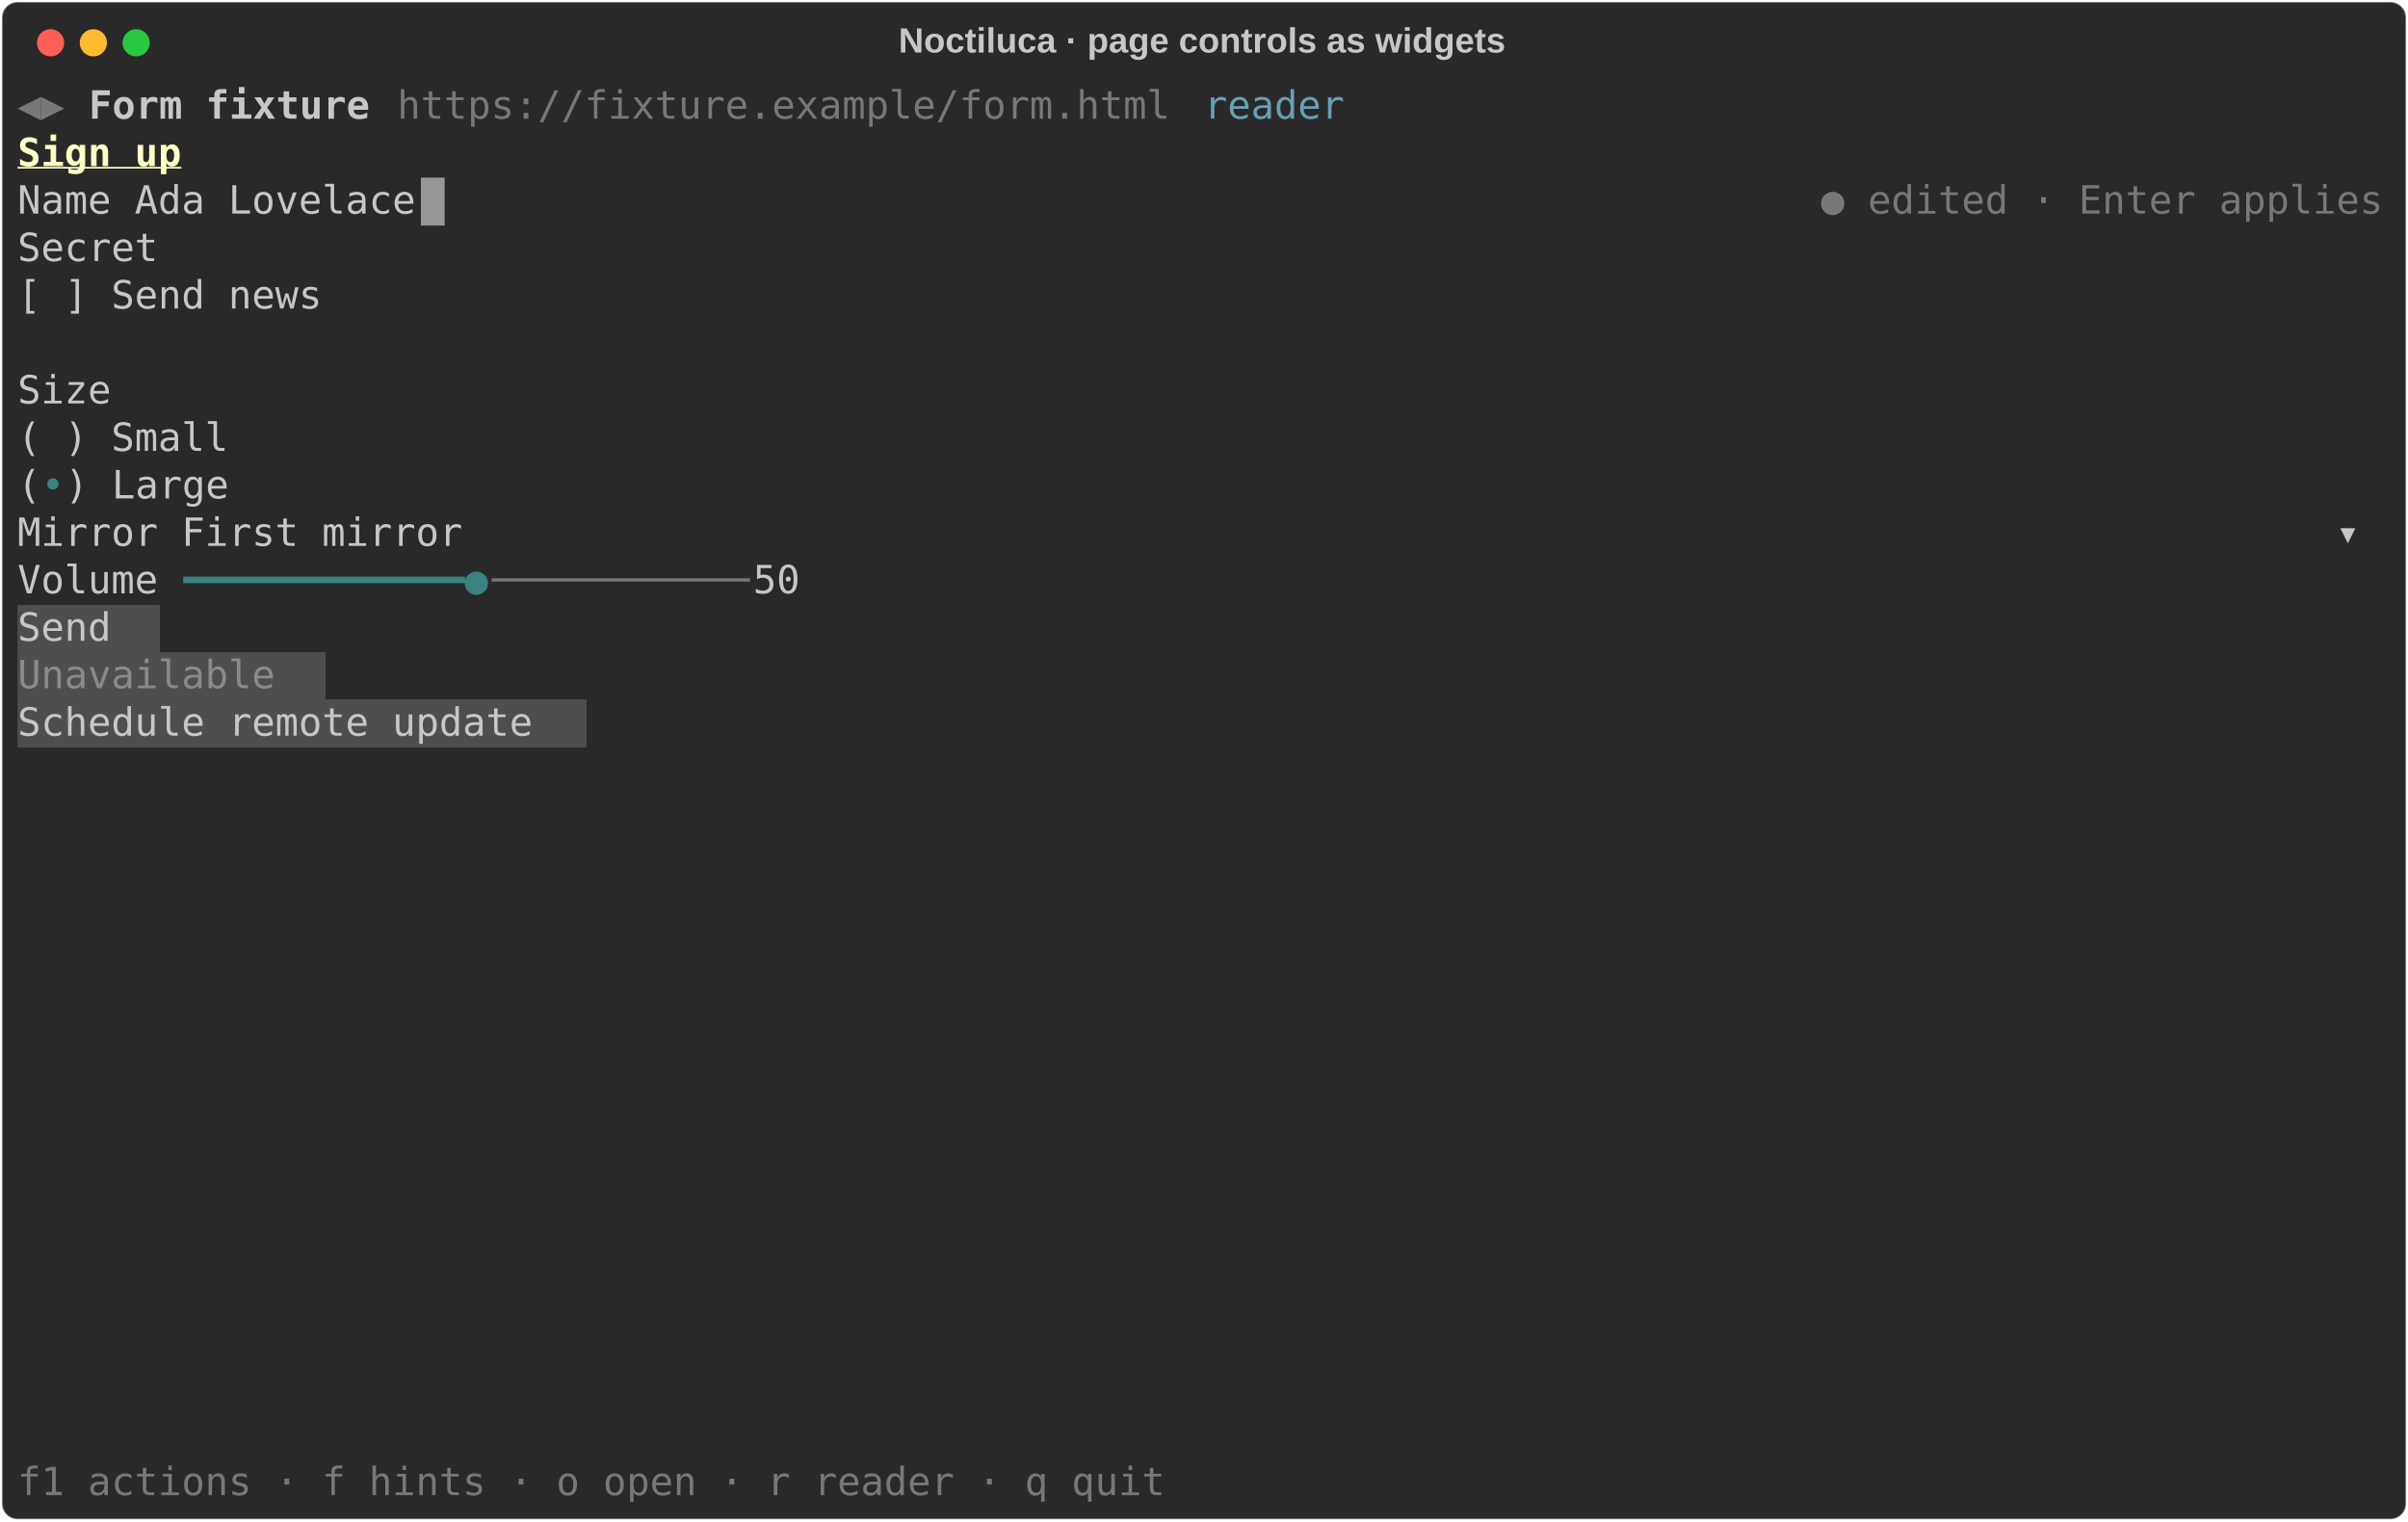
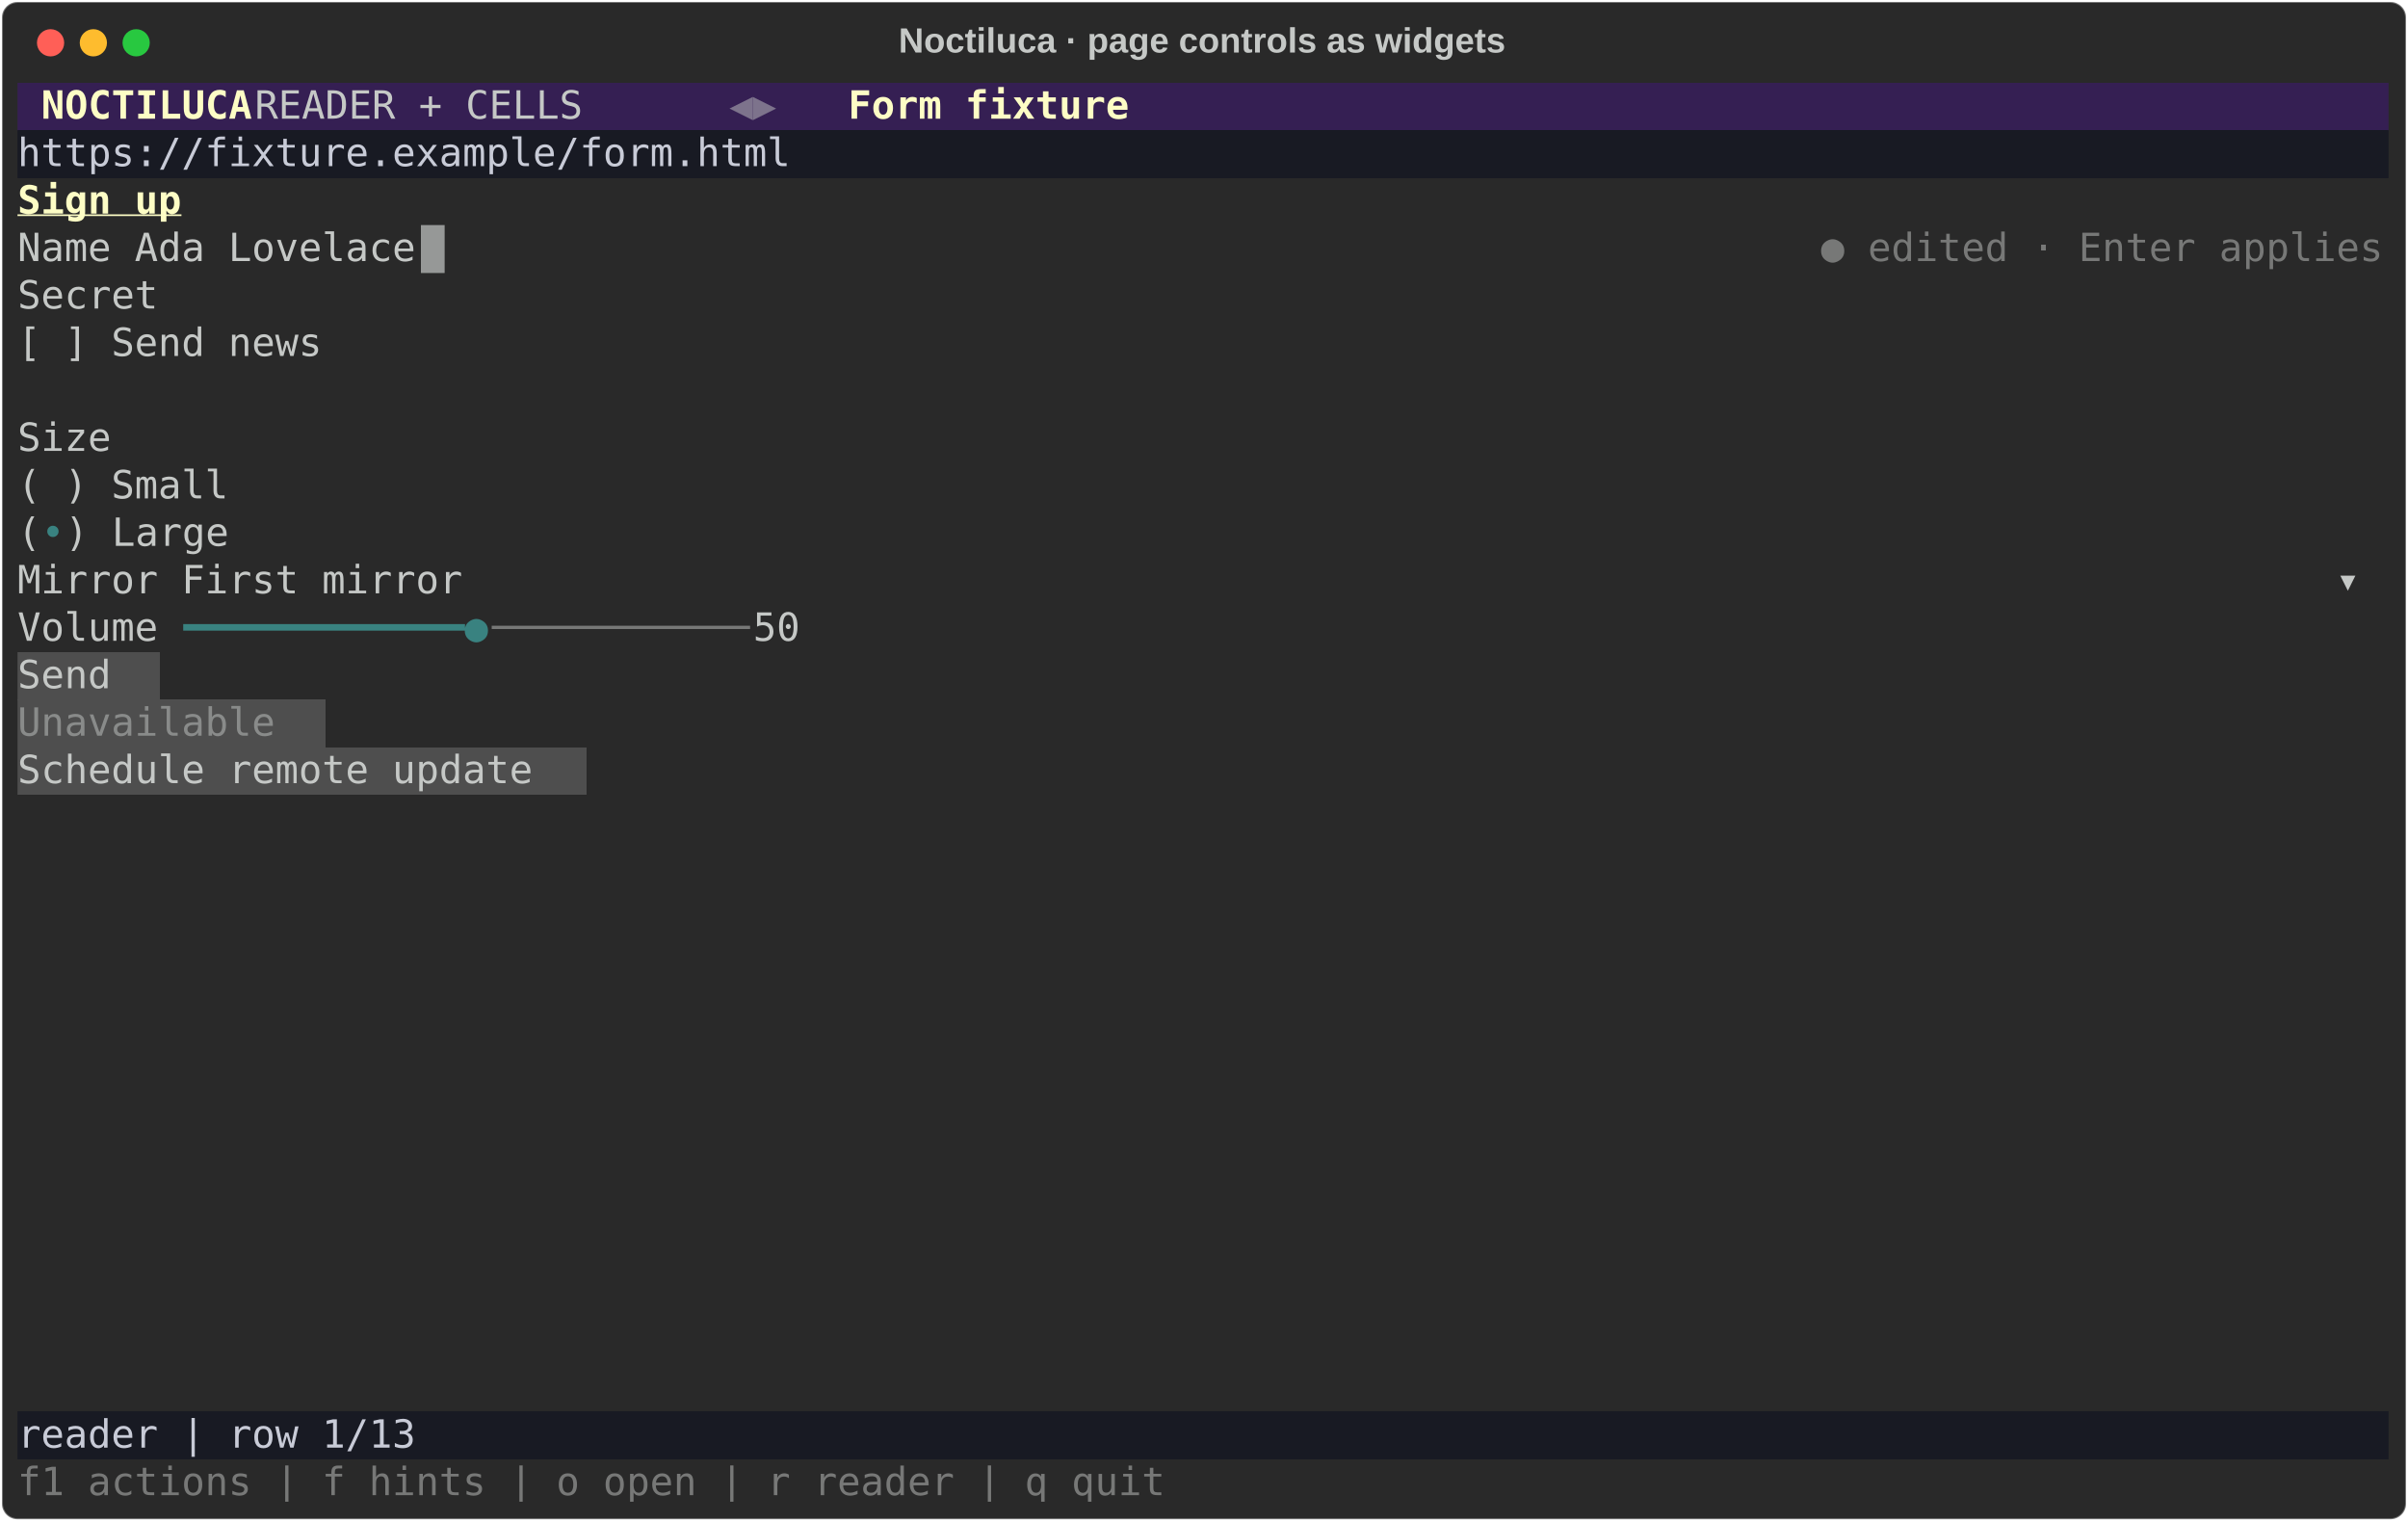
<svg xmlns="http://www.w3.org/2000/svg" class="rich-terminal" viewBox="0 0 1238 782.0">
  <style>

    @font-face {
        font-family: "Fira Code";
        src: local("FiraCode-Regular"),
                url("https://cdnjs.cloudflare.com/ajax/libs/firacode/6.2.0/woff2/FiraCode-Regular.woff2") format("woff2"),
                url("https://cdnjs.cloudflare.com/ajax/libs/firacode/6.2.0/woff/FiraCode-Regular.woff") format("woff");
        font-style: normal;
        font-weight: 400;
    }
    @font-face {
        font-family: "Fira Code";
        src: local("FiraCode-Bold"),
                url("https://cdnjs.cloudflare.com/ajax/libs/firacode/6.2.0/woff2/FiraCode-Bold.woff2") format("woff2"),
                url("https://cdnjs.cloudflare.com/ajax/libs/firacode/6.2.0/woff/FiraCode-Bold.woff") format("woff");
        font-style: bold;
        font-weight: 700;
    }

    .rich-record-matrix {
        font-family: Fira Code, monospace;
        font-size: 20px;
        line-height: 24.4px;
        font-variant-east-asian: full-width;
    }

    .rich-record-title {
        font-size: 18px;
        font-weight: bold;
        font-family: arial;
    }

-     .rich-record-r1 { fill: #777877 }
- .rich-record-r2 { fill: #c5c8c6 }
- .rich-record-r3 { fill: #c5c8c6;font-weight: bold }
- .rich-record-r4 { fill: #68a0b3 }
+     .rich-record-r1 { fill: #c5c8c6 }
+ .rich-record-r2 { fill: #fdfdc5;font-weight: bold }
+ .rich-record-r3 { fill: #7d738c }
+ .rich-record-r4 { fill: #c8cbd7 }
.rich-record-r5 { fill: #fdfdc5;font-weight: bold;text-decoration: underline; }
- .rich-record-r6 { fill: #398280 }
- .rich-record-r7 { fill: #898b8a }
+ .rich-record-r6 { fill: #777877 }
+ .rich-record-r7 { fill: #398280 }
+ .rich-record-r8 { fill: #898b8a }
    </style>
  <defs>
    <clipPath id="rich-record-clip-terminal">
      <rect x="0" y="0" width="1219.0" height="731.0" />
    </clipPath>
    <clipPath id="rich-record-line-0">
      <rect x="0" y="1.5" width="1220" height="24.65" />
    </clipPath>
    <clipPath id="rich-record-line-1">
      <rect x="0" y="25.9" width="1220" height="24.65" />
    </clipPath>
    <clipPath id="rich-record-line-2">
      <rect x="0" y="50.3" width="1220" height="24.65" />
    </clipPath>
    <clipPath id="rich-record-line-3">
      <rect x="0" y="74.7" width="1220" height="24.65" />
    </clipPath>
    <clipPath id="rich-record-line-4">
      <rect x="0" y="99.1" width="1220" height="24.65" />
    </clipPath>
    <clipPath id="rich-record-line-5">
      <rect x="0" y="123.5" width="1220" height="24.65" />
    </clipPath>
    <clipPath id="rich-record-line-6">
      <rect x="0" y="147.9" width="1220" height="24.65" />
    </clipPath>
    <clipPath id="rich-record-line-7">
      <rect x="0" y="172.3" width="1220" height="24.65" />
    </clipPath>
    <clipPath id="rich-record-line-8">
      <rect x="0" y="196.7" width="1220" height="24.65" />
    </clipPath>
    <clipPath id="rich-record-line-9">
      <rect x="0" y="221.1" width="1220" height="24.65" />
    </clipPath>
    <clipPath id="rich-record-line-10">
      <rect x="0" y="245.5" width="1220" height="24.65" />
    </clipPath>
    <clipPath id="rich-record-line-11">
      <rect x="0" y="269.9" width="1220" height="24.65" />
    </clipPath>
    <clipPath id="rich-record-line-12">
      <rect x="0" y="294.3" width="1220" height="24.65" />
    </clipPath>
    <clipPath id="rich-record-line-13">
      <rect x="0" y="318.7" width="1220" height="24.65" />
    </clipPath>
    <clipPath id="rich-record-line-14">
      <rect x="0" y="343.1" width="1220" height="24.65" />
    </clipPath>
    <clipPath id="rich-record-line-15">
      <rect x="0" y="367.5" width="1220" height="24.65" />
    </clipPath>
    <clipPath id="rich-record-line-16">
      <rect x="0" y="391.9" width="1220" height="24.65" />
    </clipPath>
    <clipPath id="rich-record-line-17">
      <rect x="0" y="416.3" width="1220" height="24.65" />
    </clipPath>
    <clipPath id="rich-record-line-18">
      <rect x="0" y="440.7" width="1220" height="24.65" />
    </clipPath>
    <clipPath id="rich-record-line-19">
      <rect x="0" y="465.1" width="1220" height="24.65" />
    </clipPath>
    <clipPath id="rich-record-line-20">
      <rect x="0" y="489.5" width="1220" height="24.65" />
    </clipPath>
    <clipPath id="rich-record-line-21">
      <rect x="0" y="513.9" width="1220" height="24.65" />
    </clipPath>
    <clipPath id="rich-record-line-22">
      <rect x="0" y="538.3" width="1220" height="24.65" />
    </clipPath>
    <clipPath id="rich-record-line-23">
      <rect x="0" y="562.7" width="1220" height="24.65" />
    </clipPath>
    <clipPath id="rich-record-line-24">
      <rect x="0" y="587.1" width="1220" height="24.65" />
    </clipPath>
    <clipPath id="rich-record-line-25">
      <rect x="0" y="611.5" width="1220" height="24.65" />
    </clipPath>
    <clipPath id="rich-record-line-26">
      <rect x="0" y="635.9" width="1220" height="24.65" />
    </clipPath>
    <clipPath id="rich-record-line-27">
      <rect x="0" y="660.3" width="1220" height="24.65" />
    </clipPath>
    <clipPath id="rich-record-line-28">
      <rect x="0" y="684.7" width="1220" height="24.65" />
    </clipPath>
  </defs>
  <rect fill="#292929" stroke="rgba(255,255,255,0.35)" stroke-width="1" x="1" y="1" width="1236" height="780" rx="8" />
  <text class="rich-record-title" fill="#c5c8c6" text-anchor="middle" x="618" y="27">Noctiluca · page controls as widgets</text>
  <g transform="translate(26,22)">
    <circle cx="0" cy="0" r="7" fill="#ff5f57" />
    <circle cx="22" cy="0" r="7" fill="#febc2e" />
    <circle cx="44" cy="0" r="7" fill="#28c840" />
  </g>
  <g transform="translate(9, 41)" clip-path="url(#rich-record-clip-terminal)">
-     <rect fill="#4e4e4e" x="0" y="269.9" width="73.2" height="24.65" shape-rendering="crispEdges" />
-     <rect fill="#4e4e4e" x="0" y="294.3" width="158.6" height="24.65" shape-rendering="crispEdges" />
-     <rect fill="#4e4e4e" x="0" y="318.7" width="292.8" height="24.65" shape-rendering="crispEdges" />
+     <rect fill="#351f53" x="0" y="1.5" width="12.2" height="24.65" shape-rendering="crispEdges" />
+     <rect fill="#351f53" x="12.2" y="1.5" width="109.8" height="24.65" shape-rendering="crispEdges" />
+     <rect fill="#351f53" x="122" y="1.5" width="244" height="24.65" shape-rendering="crispEdges" />
+     <rect fill="#351f53" x="366" y="1.5" width="24.4" height="24.65" shape-rendering="crispEdges" />
+     <rect fill="#351f53" x="390.4" y="1.5" width="36.6" height="24.65" shape-rendering="crispEdges" />
+     <rect fill="#351f53" x="427" y="1.5" width="146.4" height="24.65" shape-rendering="crispEdges" />
+     <rect fill="#351f53" x="573.4" y="1.5" width="646.6" height="24.65" shape-rendering="crispEdges" />
+     <rect fill="#181a23" x="0" y="25.9" width="1220" height="24.65" shape-rendering="crispEdges" />
+     <rect fill="#4e4e4e" x="0" y="294.3" width="73.2" height="24.65" shape-rendering="crispEdges" />
+     <rect fill="#4e4e4e" x="0" y="318.7" width="158.6" height="24.65" shape-rendering="crispEdges" />
+     <rect fill="#4e4e4e" x="0" y="343.1" width="292.8" height="24.65" shape-rendering="crispEdges" />
+     <rect fill="#181a23" x="0" y="684.7" width="1220" height="24.65" shape-rendering="crispEdges" />
    <g class="rich-record-matrix">
-       <text class="rich-record-r1" x="0" y="20" textLength="24.4" clip-path="url(#rich-record-line-0)">◀▶</text>
-       <text class="rich-record-r3" x="36.6" y="20" textLength="146.4" clip-path="url(#rich-record-line-0)">Form fixture</text>
-       <text class="rich-record-r1" x="195.2" y="20" textLength="402.6" clip-path="url(#rich-record-line-0)">https://fixture.example/form.html</text>
-       <text class="rich-record-r4" x="610" y="20" textLength="73.2" clip-path="url(#rich-record-line-0)">reader</text>
-       <text class="rich-record-r2" x="1220" y="20" textLength="12.2" clip-path="url(#rich-record-line-0)">
- </text>
-       <text class="rich-record-r5" x="0" y="44.4" textLength="85.4" clip-path="url(#rich-record-line-1)">Sign up</text>
-       <text class="rich-record-r2" x="1220" y="44.4" textLength="12.2" clip-path="url(#rich-record-line-1)">
- </text>
-       <text class="rich-record-r2" x="0" y="68.8" textLength="927.2" clip-path="url(#rich-record-line-2)">Name Ada Lovelace                                                           </text>
-       <text class="rich-record-r1" x="927.2" y="68.8" textLength="292.8" clip-path="url(#rich-record-line-2)">● edited · Enter applies</text>
-       <text class="rich-record-r2" x="1220" y="68.8" textLength="12.2" clip-path="url(#rich-record-line-2)">
- </text>
-       <text class="rich-record-r2" x="0" y="93.2" textLength="1220" clip-path="url(#rich-record-line-3)">Secret                                                                                              </text>
-       <text class="rich-record-r2" x="1220" y="93.2" textLength="12.2" clip-path="url(#rich-record-line-3)">
- </text>
-       <text class="rich-record-r2" x="0" y="117.6" textLength="1220" clip-path="url(#rich-record-line-4)">[ ] Send news                                                                                       </text>
-       <text class="rich-record-r2" x="1220" y="117.6" textLength="12.2" clip-path="url(#rich-record-line-4)">
- </text>
-       <text class="rich-record-r2" x="1220" y="142" textLength="12.2" clip-path="url(#rich-record-line-5)">
- </text>
-       <text class="rich-record-r2" x="0" y="166.4" textLength="1220" clip-path="url(#rich-record-line-6)">Size                                                                                                </text>
-       <text class="rich-record-r2" x="1220" y="166.4" textLength="12.2" clip-path="url(#rich-record-line-6)">
- </text>
-       <text class="rich-record-r2" x="0" y="190.8" textLength="1220" clip-path="url(#rich-record-line-7)">( ) Small                                                                                           </text>
-       <text class="rich-record-r2" x="1220" y="190.8" textLength="12.2" clip-path="url(#rich-record-line-7)">
- </text>
-       <text class="rich-record-r2" x="0" y="215.2" textLength="12.2" clip-path="url(#rich-record-line-8)">(</text>
-       <text class="rich-record-r6" x="12.2" y="215.2" textLength="12.2" clip-path="url(#rich-record-line-8)">•</text>
-       <text class="rich-record-r2" x="24.4" y="215.2" textLength="1195.6" clip-path="url(#rich-record-line-8)">) Large                                                                                           </text>
-       <text class="rich-record-r2" x="1220" y="215.2" textLength="12.2" clip-path="url(#rich-record-line-8)">
- </text>
-       <text class="rich-record-r2" x="0" y="239.6" textLength="1220" clip-path="url(#rich-record-line-9)">Mirror First mirror                                                                                ▾</text>
-       <text class="rich-record-r2" x="1220" y="239.6" textLength="12.2" clip-path="url(#rich-record-line-9)">
- </text>
-       <text class="rich-record-r2" x="0" y="264" textLength="85.4" clip-path="url(#rich-record-line-10)">Volume </text>
-       <text class="rich-record-r6" x="85.4" y="264" textLength="158.6" clip-path="url(#rich-record-line-10)">━━━━━━━━━━━━●</text>
-       <text class="rich-record-r1" x="244" y="264" textLength="134.2" clip-path="url(#rich-record-line-10)">───────────</text>
-       <text class="rich-record-r2" x="378.2" y="264" textLength="841.8" clip-path="url(#rich-record-line-10)">50                                                                   </text>
-       <text class="rich-record-r2" x="1220" y="264" textLength="12.2" clip-path="url(#rich-record-line-10)">
- </text>
-       <text class="rich-record-r2" x="0" y="288.4" textLength="73.2" clip-path="url(#rich-record-line-11)"> Send </text>
-       <text class="rich-record-r2" x="1220" y="288.4" textLength="12.2" clip-path="url(#rich-record-line-11)">
- </text>
-       <text class="rich-record-r7" x="0" y="312.8" textLength="158.6" clip-path="url(#rich-record-line-12)"> Unavailable </text>
-       <text class="rich-record-r2" x="1220" y="312.8" textLength="12.2" clip-path="url(#rich-record-line-12)">
- </text>
-       <text class="rich-record-r2" x="0" y="337.2" textLength="292.8" clip-path="url(#rich-record-line-13)"> Schedule remote update </text>
-       <text class="rich-record-r2" x="1220" y="337.2" textLength="12.2" clip-path="url(#rich-record-line-13)">
- </text>
-       <text class="rich-record-r2" x="1220" y="361.6" textLength="12.2" clip-path="url(#rich-record-line-14)">
- </text>
-       <text class="rich-record-r2" x="1220" y="386" textLength="12.2" clip-path="url(#rich-record-line-15)">
- </text>
-       <text class="rich-record-r2" x="1220" y="410.4" textLength="12.2" clip-path="url(#rich-record-line-16)">
- </text>
-       <text class="rich-record-r2" x="1220" y="434.8" textLength="12.2" clip-path="url(#rich-record-line-17)">
- </text>
-       <text class="rich-record-r2" x="1220" y="459.2" textLength="12.2" clip-path="url(#rich-record-line-18)">
- </text>
-       <text class="rich-record-r2" x="1220" y="483.6" textLength="12.2" clip-path="url(#rich-record-line-19)">
- </text>
-       <text class="rich-record-r2" x="1220" y="508" textLength="12.2" clip-path="url(#rich-record-line-20)">
- </text>
-       <text class="rich-record-r2" x="1220" y="532.4" textLength="12.2" clip-path="url(#rich-record-line-21)">
- </text>
-       <text class="rich-record-r2" x="1220" y="556.8" textLength="12.2" clip-path="url(#rich-record-line-22)">
- </text>
-       <text class="rich-record-r2" x="1220" y="581.2" textLength="12.2" clip-path="url(#rich-record-line-23)">
- </text>
-       <text class="rich-record-r2" x="1220" y="605.6" textLength="12.2" clip-path="url(#rich-record-line-24)">
- </text>
-       <text class="rich-record-r2" x="1220" y="630" textLength="12.2" clip-path="url(#rich-record-line-25)">
- </text>
-       <text class="rich-record-r2" x="1220" y="654.4" textLength="12.2" clip-path="url(#rich-record-line-26)">
- </text>
-       <text class="rich-record-r2" x="1220" y="678.8" textLength="12.2" clip-path="url(#rich-record-line-27)">
- </text>
-       <text class="rich-record-r2" x="1220" y="703.2" textLength="12.2" clip-path="url(#rich-record-line-28)">
- </text>
-       <text class="rich-record-r1" x="0" y="727.6" textLength="597.8" clip-path="url(#rich-record-line-29)">f1 actions · f hints · o open · r reader · q quit</text>
-       <rect x="207.4" y="50.3" width="12.2" height="24.65" fill="#c5c8c6" opacity="0.7" />
+       <text class="rich-record-r2" x="12.2" y="20" textLength="109.8" clip-path="url(#rich-record-line-0)">NOCTILUCA</text>
+       <text class="rich-record-r1" x="122" y="20" textLength="244" clip-path="url(#rich-record-line-0)">   READER + CELLS   </text>
+       <text class="rich-record-r3" x="366" y="20" textLength="24.4" clip-path="url(#rich-record-line-0)">◀▶</text>
+       <text class="rich-record-r2" x="427" y="20" textLength="146.4" clip-path="url(#rich-record-line-0)">Form fixture</text>
+       <text class="rich-record-r1" x="1220" y="20" textLength="12.2" clip-path="url(#rich-record-line-0)">
+ </text>
+       <text class="rich-record-r4" x="0" y="44.4" textLength="1220" clip-path="url(#rich-record-line-1)"> https://fixture.example/form.html                                                                  </text>
+       <text class="rich-record-r1" x="1220" y="44.4" textLength="12.2" clip-path="url(#rich-record-line-1)">
+ </text>
+       <text class="rich-record-r5" x="0" y="68.8" textLength="85.4" clip-path="url(#rich-record-line-2)">Sign up</text>
+       <text class="rich-record-r1" x="1220" y="68.8" textLength="12.2" clip-path="url(#rich-record-line-2)">
+ </text>
+       <text class="rich-record-r1" x="0" y="93.2" textLength="927.2" clip-path="url(#rich-record-line-3)">Name Ada Lovelace                                                           </text>
+       <text class="rich-record-r6" x="927.2" y="93.2" textLength="292.8" clip-path="url(#rich-record-line-3)">● edited · Enter applies</text>
+       <text class="rich-record-r1" x="1220" y="93.2" textLength="12.2" clip-path="url(#rich-record-line-3)">
+ </text>
+       <text class="rich-record-r1" x="0" y="117.6" textLength="1220" clip-path="url(#rich-record-line-4)">Secret                                                                                              </text>
+       <text class="rich-record-r1" x="1220" y="117.6" textLength="12.2" clip-path="url(#rich-record-line-4)">
+ </text>
+       <text class="rich-record-r1" x="0" y="142" textLength="1220" clip-path="url(#rich-record-line-5)">[ ] Send news                                                                                       </text>
+       <text class="rich-record-r1" x="1220" y="142" textLength="12.2" clip-path="url(#rich-record-line-5)">
+ </text>
+       <text class="rich-record-r1" x="1220" y="166.4" textLength="12.2" clip-path="url(#rich-record-line-6)">
+ </text>
+       <text class="rich-record-r1" x="0" y="190.8" textLength="1220" clip-path="url(#rich-record-line-7)">Size                                                                                                </text>
+       <text class="rich-record-r1" x="1220" y="190.8" textLength="12.2" clip-path="url(#rich-record-line-7)">
+ </text>
+       <text class="rich-record-r1" x="0" y="215.2" textLength="1220" clip-path="url(#rich-record-line-8)">( ) Small                                                                                           </text>
+       <text class="rich-record-r1" x="1220" y="215.2" textLength="12.2" clip-path="url(#rich-record-line-8)">
+ </text>
+       <text class="rich-record-r1" x="0" y="239.6" textLength="12.2" clip-path="url(#rich-record-line-9)">(</text>
+       <text class="rich-record-r7" x="12.2" y="239.6" textLength="12.2" clip-path="url(#rich-record-line-9)">•</text>
+       <text class="rich-record-r1" x="24.4" y="239.6" textLength="1195.6" clip-path="url(#rich-record-line-9)">) Large                                                                                           </text>
+       <text class="rich-record-r1" x="1220" y="239.6" textLength="12.2" clip-path="url(#rich-record-line-9)">
+ </text>
+       <text class="rich-record-r1" x="0" y="264" textLength="1220" clip-path="url(#rich-record-line-10)">Mirror First mirror                                                                                ▾</text>
+       <text class="rich-record-r1" x="1220" y="264" textLength="12.2" clip-path="url(#rich-record-line-10)">
+ </text>
+       <text class="rich-record-r1" x="0" y="288.4" textLength="85.4" clip-path="url(#rich-record-line-11)">Volume </text>
+       <text class="rich-record-r7" x="85.4" y="288.4" textLength="158.6" clip-path="url(#rich-record-line-11)">━━━━━━━━━━━━●</text>
+       <text class="rich-record-r6" x="244" y="288.4" textLength="134.2" clip-path="url(#rich-record-line-11)">───────────</text>
+       <text class="rich-record-r1" x="378.2" y="288.4" textLength="841.8" clip-path="url(#rich-record-line-11)">50                                                                   </text>
+       <text class="rich-record-r1" x="1220" y="288.4" textLength="12.2" clip-path="url(#rich-record-line-11)">
+ </text>
+       <text class="rich-record-r1" x="0" y="312.8" textLength="73.2" clip-path="url(#rich-record-line-12)"> Send </text>
+       <text class="rich-record-r1" x="1220" y="312.8" textLength="12.2" clip-path="url(#rich-record-line-12)">
+ </text>
+       <text class="rich-record-r8" x="0" y="337.2" textLength="158.6" clip-path="url(#rich-record-line-13)"> Unavailable </text>
+       <text class="rich-record-r1" x="1220" y="337.2" textLength="12.2" clip-path="url(#rich-record-line-13)">
+ </text>
+       <text class="rich-record-r1" x="0" y="361.6" textLength="292.8" clip-path="url(#rich-record-line-14)"> Schedule remote update </text>
+       <text class="rich-record-r1" x="1220" y="361.6" textLength="12.2" clip-path="url(#rich-record-line-14)">
+ </text>
+       <text class="rich-record-r1" x="1220" y="386" textLength="12.2" clip-path="url(#rich-record-line-15)">
+ </text>
+       <text class="rich-record-r1" x="1220" y="410.4" textLength="12.2" clip-path="url(#rich-record-line-16)">
+ </text>
+       <text class="rich-record-r1" x="1220" y="434.8" textLength="12.2" clip-path="url(#rich-record-line-17)">
+ </text>
+       <text class="rich-record-r1" x="1220" y="459.2" textLength="12.2" clip-path="url(#rich-record-line-18)">
+ </text>
+       <text class="rich-record-r1" x="1220" y="483.6" textLength="12.2" clip-path="url(#rich-record-line-19)">
+ </text>
+       <text class="rich-record-r1" x="1220" y="508" textLength="12.2" clip-path="url(#rich-record-line-20)">
+ </text>
+       <text class="rich-record-r1" x="1220" y="532.4" textLength="12.2" clip-path="url(#rich-record-line-21)">
+ </text>
+       <text class="rich-record-r1" x="1220" y="556.8" textLength="12.2" clip-path="url(#rich-record-line-22)">
+ </text>
+       <text class="rich-record-r1" x="1220" y="581.2" textLength="12.2" clip-path="url(#rich-record-line-23)">
+ </text>
+       <text class="rich-record-r1" x="1220" y="605.6" textLength="12.2" clip-path="url(#rich-record-line-24)">
+ </text>
+       <text class="rich-record-r1" x="1220" y="630" textLength="12.2" clip-path="url(#rich-record-line-25)">
+ </text>
+       <text class="rich-record-r1" x="1220" y="654.4" textLength="12.2" clip-path="url(#rich-record-line-26)">
+ </text>
+       <text class="rich-record-r1" x="1220" y="678.8" textLength="12.2" clip-path="url(#rich-record-line-27)">
+ </text>
+       <text class="rich-record-r4" x="0" y="703.2" textLength="1220" clip-path="url(#rich-record-line-28)"> reader | row 1/13                                                                                  </text>
+       <text class="rich-record-r1" x="1220" y="703.2" textLength="12.2" clip-path="url(#rich-record-line-28)">
+ </text>
+       <text class="rich-record-r6" x="0" y="727.6" textLength="1220" clip-path="url(#rich-record-line-29)"> f1 actions | f hints | o open | r reader | q quit                                                  </text>
+       <rect x="207.4" y="74.7" width="12.2" height="24.65" fill="#c5c8c6" opacity="0.7" />
    </g>
  </g>
</svg>
